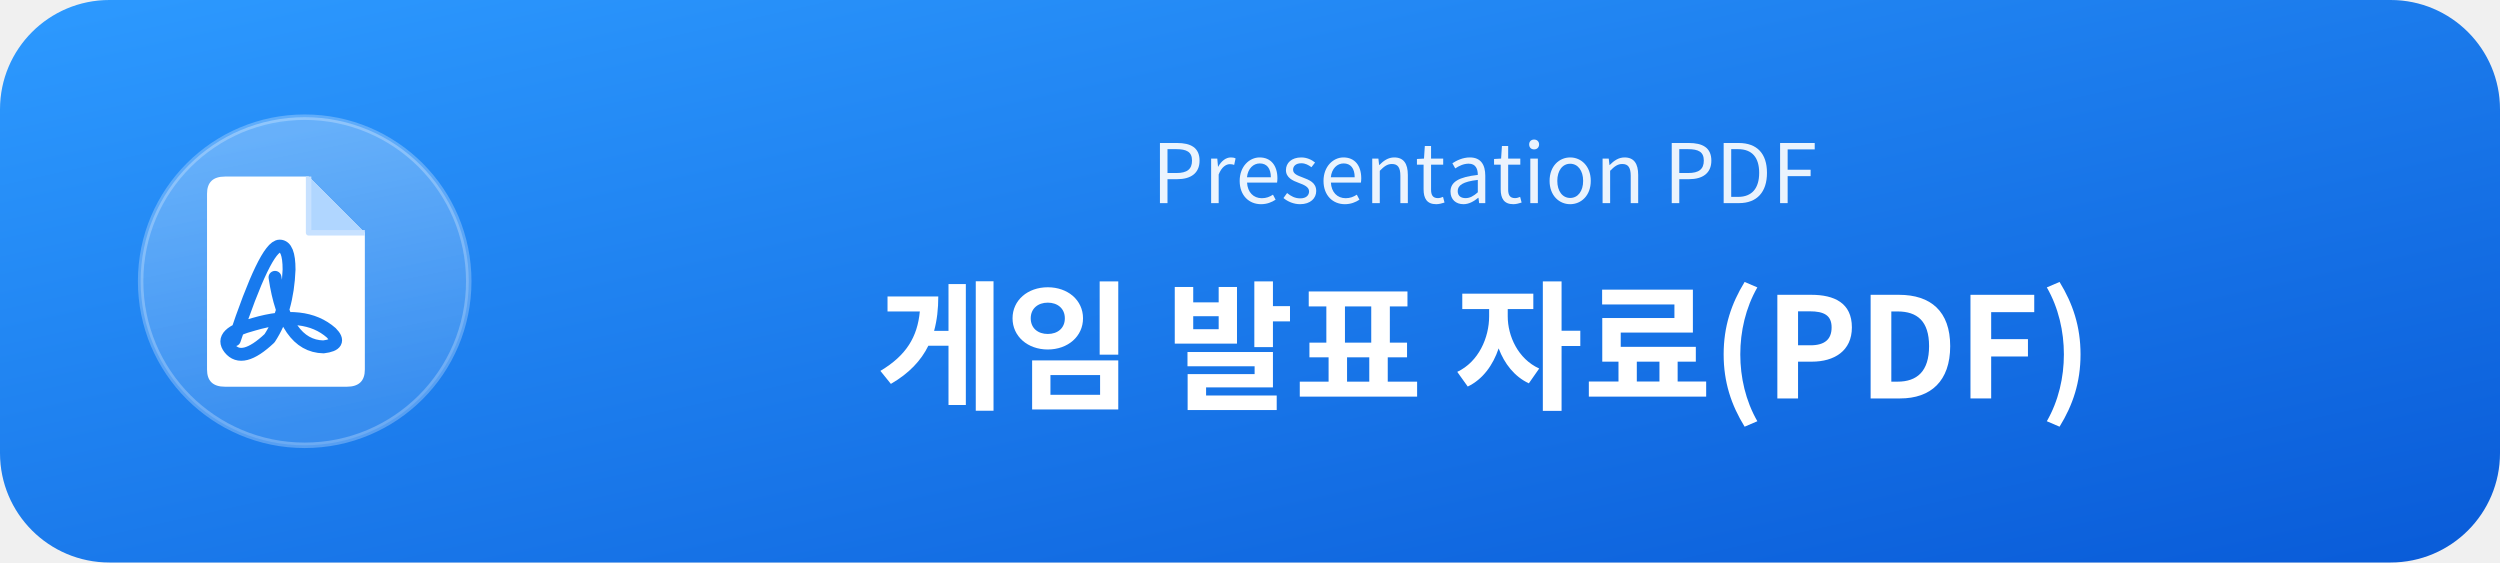
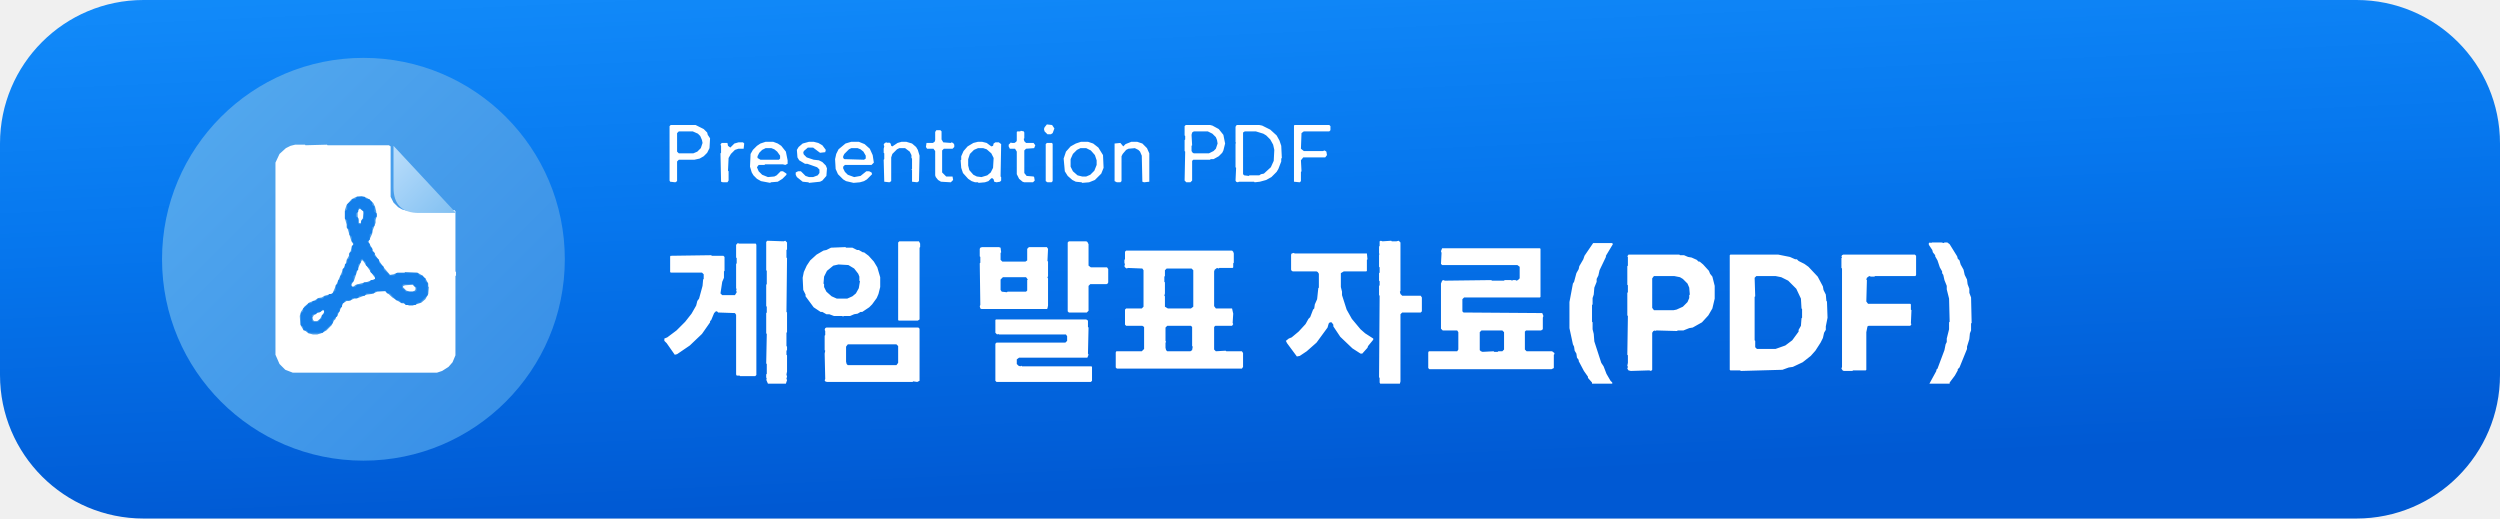
- <svg xmlns="http://www.w3.org/2000/svg" width="320" height="72" viewBox="0 0 320 72" role="img" aria-label="게임 발표 자료(PDF)">
+ <svg xmlns="http://www.w3.org/2000/svg" width="1080" height="224" viewBox="0 0 1080 224">
  <defs>
-     <linearGradient id="button-gradient" x1="0%" y1="0%" x2="100%" y2="100%">
-       <stop offset="0%" stop-color="#2D9AFF" />
-       <stop offset="100%" stop-color="#095BD8" />
+     <linearGradient id="bg" x1="0" y1="0" x2=".22" y2="1" gradientUnits="objectBoundingBox">
+       <stop offset="0%" stop-color="#128bfa" />
+       <stop offset="45%" stop-color="#0677ee" />
+       <stop offset="100%" stop-color="#0059d3" />
    </linearGradient>
-     <linearGradient id="circle-gradient" x1="0%" y1="0%" x2="20%" y2="100%">
-       <stop offset="0%" stop-color="#FFFFFF" stop-opacity="0.32" />
-       <stop offset="100%" stop-color="#FFFFFF" stop-opacity="0.12" />
+     <linearGradient id="circle" x1="0" y1="0" x2="1" y2="1">
+       <stop stop-color="#56abef" />
+       <stop offset="100%" stop-color="#348ce6" />
+     </linearGradient>
+     <linearGradient id="paperFold" x1="0" y1="0" x2="0.9" y2="1">
+       <stop stop-color="#bbdefb" />
+       <stop offset="100%" stop-color="#84c1f2" />
    </linearGradient>
  </defs>
-   <rect id="button-background" x="0" y="0" width="320" height="72" rx="14" fill="url(#button-gradient)" />
-   <circle cx="39" cy="36" r="21" fill="url(#circle-gradient)" stroke="#FFFFFF" stroke-opacity="0.26" stroke-width="0.7" />
-   <path d="M28.8 22.6 H39.5 L46.7 29.8 V47.3 Q46.7 49.5 44.4 49.5 H28.8 Q26.5 49.5 26.5 47.3 V24.8 Q26.5 22.6 28.8 22.6Z" fill="#FFFFFF" />
-   <path d="M39.5 22.6 V29.8 H46.7" fill="#B0D6FF" stroke="#C7E1FF" stroke-width="0.7" stroke-linejoin="round" />
-   <path d="M30 43.5 Q34 31.5 35.8 31.5 Q37 31.5 37 34.5 Q36.8 39.8 34.5 43.3 Q31 46.6 29.4 44.6 Q27.9 42.7 32.5 41.5 Q39 39.6 42.4 42.6 Q43.9 44.1 41.4 44.4 Q36.5 44.3 35.2 35.5" fill="none" stroke="#187AEE" stroke-width="1.65" stroke-linecap="round" stroke-linejoin="round" />
-   <g fill="#FFFFFF" opacity="0.91" transform="translate(147.412,26.000) scale(0.0105,-0.0105)" aria-label="Presentation PDF">
-     <path transform="translate(0,0)" d="M101 0H193V292H314C475 292 584 363 584 518C584 678 474 733 310 733H101ZM193 367V658H298C427 658 492 625 492 518C492 413 431 367 302 367Z" />
-     <path transform="translate(633,0)" d="M92 0H184V349C220 441 275 475 320 475C343 475 355 472 373 466L390 545C373 554 356 557 332 557C272 557 216 513 178 444H176L167 543H92Z" />
-     <path transform="translate(1021,0)" d="M312 -13C385 -13 443 11 490 42L458 103C417 76 375 60 322 60C219 60 148 134 142 250H508C510 264 512 282 512 302C512 457 434 557 295 557C171 557 52 448 52 271C52 92 167 -13 312 -13ZM141 315C152 423 220 484 297 484C382 484 432 425 432 315Z" />
-     <path transform="translate(1575,0)" d="M234 -13C362 -13 431 60 431 148C431 251 345 283 266 313C205 336 149 356 149 407C149 450 181 486 250 486C298 486 336 465 373 438L417 495C376 529 316 557 249 557C130 557 62 489 62 403C62 310 144 274 220 246C280 224 344 198 344 143C344 96 309 58 237 58C172 58 124 84 76 123L32 62C83 19 157 -13 234 -13Z" />
-     <path transform="translate(2043,0)" d="M312 -13C385 -13 443 11 490 42L458 103C417 76 375 60 322 60C219 60 148 134 142 250H508C510 264 512 282 512 302C512 457 434 557 295 557C171 557 52 448 52 271C52 92 167 -13 312 -13ZM141 315C152 423 220 484 297 484C382 484 432 425 432 315Z" />
-     <path transform="translate(2597,0)" d="M92 0H184V394C238 449 276 477 332 477C404 477 435 434 435 332V0H526V344C526 482 474 557 360 557C286 557 229 516 178 464H176L167 543H92Z" />
-     <path transform="translate(3207,0)" d="M262 -13C296 -13 332 -3 363 7L345 76C327 68 303 61 283 61C220 61 199 99 199 165V469H347V543H199V696H123L113 543L27 538V469H108V168C108 59 147 -13 262 -13Z" />
-     <path transform="translate(3584,0)" d="M217 -13C284 -13 345 22 397 65H400L408 0H483V334C483 469 428 557 295 557C207 557 131 518 82 486L117 423C160 452 217 481 280 481C369 481 392 414 392 344C161 318 59 259 59 141C59 43 126 -13 217 -13ZM243 61C189 61 147 85 147 147C147 217 209 262 392 283V132C339 85 295 61 243 61Z" />
-     <path transform="translate(4147,0)" d="M262 -13C296 -13 332 -3 363 7L345 76C327 68 303 61 283 61C220 61 199 99 199 165V469H347V543H199V696H123L113 543L27 538V469H108V168C108 59 147 -13 262 -13Z" />
-     <path transform="translate(4524,0)" d="M92 0H184V543H92ZM138 655C174 655 199 679 199 716C199 751 174 775 138 775C102 775 78 751 78 716C78 679 102 655 138 655Z" />
-     <path transform="translate(4799,0)" d="M303 -13C436 -13 554 91 554 271C554 452 436 557 303 557C170 557 52 452 52 271C52 91 170 -13 303 -13ZM303 63C209 63 146 146 146 271C146 396 209 480 303 480C397 480 461 396 461 271C461 146 397 63 303 63Z" />
-     <path transform="translate(5405,0)" d="M92 0H184V394C238 449 276 477 332 477C404 477 435 434 435 332V0H526V344C526 482 474 557 360 557C286 557 229 516 178 464H176L167 543H92Z" />
-     <path transform="translate(6239,0)" d="M101 0H193V292H314C475 292 584 363 584 518C584 678 474 733 310 733H101ZM193 367V658H298C427 658 492 625 492 518C492 413 431 367 302 367Z" />
-     <path transform="translate(6872,0)" d="M101 0H288C509 0 629 137 629 369C629 603 509 733 284 733H101ZM193 76V658H276C449 658 534 555 534 369C534 184 449 76 276 76Z" />
-     <path transform="translate(7560,0)" d="M101 0H193V329H473V407H193V655H523V733H101Z" />
-   </g>
-   <g fill="#FFFFFF" opacity="1" transform="translate(112.171,51.000) scale(0.0179,-0.0179)" aria-label="게임 발표 자료(PDF)">
-     <path transform="translate(0,0)" d="M711 838V-88H838V838ZM80 729V622H311C294 440 214 307 29 197L104 104C235 180 320 271 372 377H516V-47H640V818H516V483H413C434 559 443 641 443 729Z" />
-     <path transform="translate(920,0)" d="M677 837V313H810V837ZM194 272V-79H810V272ZM680 167V26H325V167ZM306 795C162 795 54 702 54 573C54 444 162 350 306 350C450 350 558 444 558 573C558 702 450 795 306 795ZM306 685C376 685 428 643 428 573C428 502 376 461 306 461C236 461 184 502 184 573C184 643 236 685 306 685Z" />
-     <path transform="translate(2067,0)" d="M67 797V392H512V797H381V687H199V797ZM199 588H381V495H199ZM636 837V367H769V551H891V660H769V837ZM159 21V-83H796V21H291V79H769V332H158V230H638V174H159Z" />
-     <path transform="translate(2987,0)" d="M110 399V294H247V120H41V13H880V120H670V294H808V399H685V658H811V765H105V658H231V399ZM379 120V294H538V120ZM364 658H552V399H364Z" />
-     <path transform="translate(4134,0)" d="M56 749V639H248V587C248 435 173 262 20 190L95 85C202 136 276 238 316 358C357 249 429 156 532 108L606 214C454 283 381 447 381 587V639H564V749ZM632 837V-89H766V375H900V484H766V837Z" />
-     <path transform="translate(5054,0)" d="M137 369V263H253V121H41V13H880V121H676V263H806V369H269V471H785V778H136V672H653V575H137ZM384 121V263H546V121Z" />
-     <path transform="translate(5974,0)" d="M235 -202 326 -163C242 -17 204 151 204 315C204 479 242 648 326 794L235 833C140 678 85 515 85 315C85 115 140 -48 235 -202Z" />
-     <path transform="translate(6352,0)" d="M91 0H239V263H338C497 263 624 339 624 508C624 683 498 741 334 741H91ZM239 380V623H323C425 623 479 594 479 508C479 423 430 380 328 380Z" />
-     <path transform="translate(7019,0)" d="M91 0H302C521 0 660 124 660 374C660 623 521 741 294 741H91ZM239 120V622H284C423 622 509 554 509 374C509 194 423 120 284 120Z" />
-     <path transform="translate(7733,0)" d="M91 0H239V300H502V424H239V617H547V741H91Z" />
-     <path transform="translate(8318,0)" d="M143 -202C238 -48 293 115 293 315C293 515 238 678 143 833L52 794C136 648 174 479 174 315C174 151 136 -17 52 -163Z" />
+   <g transform="translate(-22,-40)">
+     <rect id="button-background" x="22" y="40" width="1080" height="224" rx="62" fill="url(#bg)" />
+     <circle cx="179" cy="152" r="87" fill="url(#circle)" />
+     <path d="M378.50 181.75 L378.25 182.50 L378.50 183.00 L378.50 184.75 L378.25 185.00 L378.25 191.25 L378.50 191.50 L378.25 192.75 L378.50 203.75 L378.25 204.25 L378.50 204.75 L379.25 205.00 L416.25 205.00 L416.50 204.75 L418.25 205.00 L419.25 204.50 L419.25 182.00 L418.75 181.50 L379.00 181.50 Z M387.50 189.75 L388.25 188.75 L409.25 188.75 L410.00 189.50 L410.00 196.75 L409.25 197.75 L388.25 197.75 L387.75 197.25 L387.50 196.25 Z M452.00 178.25 L452.00 183.75 L452.75 184.50 L453.25 184.25 L453.50 184.50 L482.50 184.50 L483.00 185.25 L483.00 187.25 L482.25 188.00 L452.50 188.00 L452.00 188.50 L452.00 204.50 L452.50 205.00 L493.25 205.00 L493.75 204.50 L493.75 198.50 L493.50 198.25 L463.50 198.25 L463.25 198.00 L462.75 198.25 L462.00 198.00 L461.25 197.25 L461.25 195.25 L462.25 194.50 L491.75 194.50 L492.25 193.25 L492.00 192.75 L492.25 181.50 L492.00 181.25 L492.00 178.50 L491.25 178.00 L452.25 178.00 Z M849.25 150.00 L818.25 150.00 L817.75 150.25 L817.50 150.75 L817.75 151.25 L817.50 151.50 L817.50 155.75 L817.75 156.00 L817.75 198.50 L817.50 199.25 L818.00 200.00 L818.50 200.25 L822.25 200.25 L822.50 200.00 L828.00 200.00 L828.25 199.75 L828.25 183.50 L828.75 181.00 L829.25 180.75 L847.25 180.75 L847.75 180.00 L847.50 179.75 L847.75 174.00 L847.50 173.75 L847.50 171.50 L847.25 171.25 L829.00 171.25 L828.25 170.25 L828.50 161.00 L828.25 160.75 L828.50 160.00 L829.50 159.25 L830.25 159.50 L831.75 159.50 L832.00 159.25 L849.50 159.25 L849.75 158.75 L849.75 150.50 Z M769.50 150.00 L769.25 150.25 L769.25 199.75 L769.50 200.00 L773.75 200.00 L774.00 200.25 L792.00 199.75 L794.75 198.75 L796.50 198.50 L800.75 196.50 L804.25 193.75 L806.25 191.50 L808.50 188.00 L809.50 186.00 L810.00 183.75 L810.75 182.50 L810.75 181.00 L811.50 177.25 L811.25 170.25 L811.00 170.00 L810.75 167.25 L809.75 165.25 L809.50 163.75 L807.25 159.50 L803.25 155.25 L801.50 154.00 L799.00 152.75 L798.25 152.00 L797.50 152.00 L795.25 151.00 L790.25 150.00 Z M780.75 159.25 L789.00 159.25 L791.50 159.75 L794.50 161.25 L798.00 164.75 L800.00 169.00 L800.25 173.25 L800.50 173.50 L800.50 177.25 L800.25 177.50 L800.00 180.75 L799.00 182.50 L799.00 183.25 L796.25 187.00 L793.25 189.25 L789.00 190.75 L781.00 190.75 L780.25 190.00 L780.25 187.25 L780.00 187.00 L780.00 168.25 L780.25 168.00 L780.00 160.00 Z M752.75 151.25 L751.25 151.00 L749.50 150.25 L747.75 150.25 L747.50 150.00 L725.50 150.00 L725.00 150.75 L725.25 151.00 L725.25 154.75 L725.00 155.00 L725.00 163.00 L725.25 163.25 L725.25 166.25 L725.00 166.50 L725.00 176.25 L725.25 176.50 L725.00 193.25 L725.25 193.50 L725.25 196.75 L725.00 198.00 L725.25 198.50 L725.00 199.25 L725.50 200.00 L726.50 200.25 L734.50 200.00 L735.25 200.25 L735.75 199.75 L735.75 183.75 L736.25 183.00 L737.00 182.75 L737.25 183.00 L737.50 182.75 L746.50 183.00 L746.75 182.75 L749.25 182.75 L751.75 181.75 L753.25 181.50 L757.25 179.25 L760.00 176.25 L761.75 173.25 L762.75 169.00 L762.75 163.50 L761.75 159.50 L760.75 158.25 L760.25 157.00 L757.75 154.25 L756.25 153.00 L755.75 153.00 L755.00 152.25 Z M736.50 159.25 L745.25 159.25 L747.75 159.75 L749.00 160.50 L751.00 162.50 L751.75 164.25 L752.00 167.25 L751.75 167.50 L751.75 168.75 L751.00 170.50 L749.00 172.50 L746.25 173.75 L745.00 174.00 L736.50 174.00 L735.75 173.00 L735.75 160.25 Z M580.00 149.50 L579.75 150.00 L579.75 156.50 L580.00 157.00 L580.50 157.25 L590.75 157.25 L591.25 157.50 L591.75 158.25 L591.75 164.25 L591.50 164.50 L591.00 169.25 L590.00 171.50 L589.75 173.25 L589.25 173.75 L588.00 177.00 L587.25 177.75 L586.00 180.00 L583.00 183.25 L580.00 185.75 L578.75 186.25 L577.50 187.25 L578.00 188.25 L582.25 194.00 L583.50 193.75 L586.50 191.75 L590.75 188.00 L595.50 181.50 L596.00 179.75 L596.50 179.25 L597.25 179.25 L598.00 180.25 L598.00 181.00 L601.00 185.50 L606.25 190.50 L609.75 192.75 L610.50 192.75 L612.75 190.25 L613.00 189.50 L615.25 186.75 L615.25 186.25 L611.75 184.00 L609.75 182.25 L606.00 177.75 L603.75 173.75 L601.75 167.50 L601.75 166.00 L601.25 164.00 L601.25 158.00 L602.50 157.25 L612.25 157.25 L612.50 157.00 L612.50 152.25 L612.75 152.00 L612.50 149.50 L581.25 149.50 L581.00 149.25 Z M508.50 148.25 L508.00 148.75 L508.00 152.00 L507.75 152.25 L507.75 153.75 L508.00 154.00 L507.75 155.00 L508.00 155.50 L508.75 156.00 L509.25 155.75 L515.50 156.00 L516.00 156.75 L516.00 172.50 L515.25 173.25 L508.50 173.25 L508.00 173.75 L508.00 180.25 L508.50 180.75 L515.50 180.75 L516.25 181.25 L516.25 190.75 L515.25 191.75 L504.25 191.75 L504.00 192.25 L504.00 198.75 L504.50 199.25 L558.50 199.25 L559.00 198.50 L559.00 192.50 L558.50 191.75 L551.75 191.75 L551.50 191.50 L547.25 191.75 L546.50 191.00 L546.50 181.25 L547.00 180.75 L554.25 180.75 L554.75 180.00 L554.50 179.50 L554.75 175.50 L554.25 173.25 L547.25 173.25 L546.50 172.25 L546.50 157.25 L546.75 156.50 L547.75 155.75 L548.50 156.00 L548.75 155.75 L554.50 155.75 L554.75 155.50 L554.75 153.75 L555.00 153.50 L555.00 149.50 L554.75 148.75 L554.25 148.25 Z M525.50 181.50 L526.25 180.75 L536.50 180.75 L537.00 181.25 L537.00 189.50 L537.25 189.75 L537.00 191.25 L536.25 191.75 L526.25 191.75 L525.75 191.25 L525.50 190.25 L525.50 188.00 L525.75 187.75 L525.50 187.25 Z M526.00 156.00 L536.75 156.00 L537.50 156.75 L537.50 172.50 L536.50 173.25 L526.50 173.25 L525.25 172.50 L525.25 168.00 L525.00 167.75 L525.25 166.75 L525.25 162.00 L525.00 161.75 L525.00 159.50 L525.25 159.25 L525.25 156.75 Z M645.00 147.25 L644.50 148.50 L644.75 149.25 L644.50 154.00 L645.00 154.50 L677.50 154.50 L678.50 155.25 L678.50 160.25 L677.75 161.00 L677.00 161.25 L676.75 161.00 L675.50 161.00 L675.25 161.25 L674.75 161.00 L672.00 161.00 L671.75 161.25 L666.50 161.25 L666.25 161.00 L646.25 161.25 L645.50 161.00 L645.00 161.25 L644.50 162.50 L644.50 182.00 L645.25 182.75 L651.50 182.75 L652.00 183.50 L652.00 191.00 L651.50 191.75 L639.25 191.75 L639.00 192.25 L639.00 199.00 L639.50 199.50 L692.25 199.50 L693.25 199.00 L693.25 193.25 L693.50 193.00 L693.50 192.50 L692.50 191.75 L681.50 191.75 L680.75 191.00 L680.75 183.25 L681.25 182.75 L687.75 182.75 L688.50 182.25 L688.50 177.25 L688.75 176.50 L688.25 175.25 L654.25 175.00 L653.75 174.50 L653.75 169.25 L654.50 168.50 L687.25 168.50 L687.50 168.25 L687.50 147.50 L687.25 147.25 Z M661.25 183.50 L662.00 182.75 L671.00 182.75 L671.75 183.50 L671.75 191.00 L671.00 191.75 L669.25 191.75 L669.00 192.00 L667.50 192.00 L667.25 191.75 L662.50 192.00 L661.75 191.75 L661.25 191.25 Z M445.50 147.00 L445.25 147.50 L445.25 150.75 L445.50 151.00 L445.50 153.50 L445.25 153.75 L445.50 171.75 L445.25 172.25 L445.50 173.25 L446.00 173.50 L474.25 173.50 L474.50 173.25 L474.75 172.00 L474.75 160.25 L474.50 160.00 L474.75 159.25 L474.75 153.00 L474.50 152.75 L474.75 147.50 L474.25 146.75 L466.50 146.75 L465.75 147.50 L465.75 152.50 L465.00 153.00 L455.00 153.00 L454.25 152.25 L454.25 149.25 L454.50 149.00 L454.25 147.00 L453.50 146.75 L446.25 146.75 Z M454.25 160.75 L455.25 159.75 L465.25 159.75 L466.00 160.75 L465.75 161.00 L465.75 165.50 L465.25 166.00 L457.25 166.00 L457.00 166.25 L454.75 166.00 L454.25 165.25 Z M381.00 147.00 L379.00 148.00 L377.75 148.25 L374.75 150.00 L372.00 152.50 L370.50 154.75 L369.25 157.50 L368.75 160.00 L369.00 165.25 L370.00 167.25 L370.00 168.00 L373.50 172.75 L376.50 174.75 L377.25 174.75 L379.00 175.75 L380.25 175.75 L382.25 176.50 L385.75 176.50 L386.25 176.75 L386.50 176.50 L389.25 176.50 L391.00 175.75 L392.50 175.50 L393.75 174.75 L394.50 174.75 L397.50 172.75 L398.75 171.50 L400.75 168.75 L401.50 167.00 L402.25 164.00 L402.25 159.75 L401.00 155.50 L399.50 153.00 L397.25 150.50 L395.25 149.00 L394.75 149.00 L393.00 148.00 L392.25 148.00 L390.25 147.00 L387.50 147.00 L387.25 146.75 Z M382.00 154.75 L384.25 154.25 L388.50 154.50 L391.00 156.00 L392.75 158.25 L393.25 159.50 L393.25 161.25 L393.50 161.50 L393.00 164.50 L391.75 166.75 L390.25 168.00 L388.00 169.00 L383.50 169.00 L381.25 168.00 L379.00 166.00 L378.00 164.00 L378.00 162.75 L377.75 162.50 L378.00 159.50 L379.25 157.00 Z M710.25 145.00 L706.50 150.50 L706.00 152.00 L704.25 155.00 L704.00 156.25 L703.00 158.00 L702.00 161.75 L701.50 162.50 L700.00 170.50 L700.00 181.75 L701.50 188.75 L702.00 189.75 L702.25 191.50 L703.00 192.75 L703.25 194.50 L704.00 195.50 L704.00 196.00 L706.25 200.25 L708.00 202.75 L708.00 203.25 L709.75 205.25 L709.75 205.75 L718.50 205.75 L718.50 205.25 L717.75 204.50 L716.00 201.50 L714.75 198.25 L713.75 196.75 L710.75 187.50 L710.50 184.25 L710.00 182.25 L710.00 179.25 L709.75 179.00 L709.75 171.75 L710.00 171.50 L710.00 168.75 L710.50 167.25 L710.75 164.25 L711.75 161.75 L711.75 160.50 L712.50 159.00 L713.00 156.75 L715.75 151.00 L715.75 150.50 L718.75 145.50 L718.50 145.00 Z M311.75 150.50 L311.50 150.75 L311.50 157.50 L311.75 157.75 L325.25 157.75 L326.00 158.50 L326.00 160.50 L325.75 160.75 L325.50 163.50 L324.00 169.00 L323.25 170.00 L322.75 172.00 L320.75 175.50 L318.00 179.00 L314.25 182.75 L310.25 185.75 L309.00 186.25 L309.00 187.25 L310.00 188.25 L313.50 193.25 L314.50 193.00 L320.00 189.25 L325.25 184.25 L328.75 179.25 L328.75 178.75 L329.25 178.25 L330.50 175.25 L331.25 174.50 L331.75 174.50 L332.25 175.00 L339.50 175.25 L340.00 176.00 L340.00 201.75 L340.25 202.25 L341.50 202.25 L341.75 202.50 L348.25 202.50 L348.75 202.00 L348.75 145.75 L348.50 145.25 L341.25 145.25 L340.75 145.00 L340.00 145.75 L340.00 151.25 L340.25 151.50 L340.25 153.75 L340.00 154.00 L340.00 164.50 L340.25 165.00 L340.00 165.25 L340.25 166.25 L339.50 167.50 L334.00 167.50 L333.25 166.75 L334.00 161.75 L334.75 160.00 L334.75 157.25 L335.00 157.00 L335.00 151.00 L334.50 150.50 L329.50 150.50 L329.25 150.25 Z M855.75 144.75 L855.25 145.00 L855.25 145.75 L856.75 148.00 L857.00 149.00 L858.00 150.25 L858.00 150.75 L859.00 152.50 L860.00 155.50 L861.00 157.25 L861.00 158.00 L861.50 158.75 L862.00 161.00 L863.00 163.50 L863.00 165.00 L864.00 169.00 L864.25 179.00 L864.00 179.25 L864.00 182.25 L863.00 186.25 L863.00 187.75 L862.50 188.75 L862.00 191.25 L859.00 199.25 L858.50 199.75 L858.50 200.25 L855.50 205.75 L864.25 205.75 L864.25 205.25 L866.50 202.25 L867.75 200.00 L867.75 199.50 L868.50 198.75 L871.75 190.75 L871.75 189.75 L872.75 186.50 L873.00 184.00 L873.50 182.75 L873.50 179.75 L873.75 179.50 L873.50 168.50 L872.75 166.50 L872.75 164.75 L872.00 162.75 L871.75 160.75 L870.75 158.75 L870.25 156.50 L869.00 154.25 L868.50 152.50 L867.75 151.75 L867.50 150.75 L864.25 145.50 L863.25 144.75 L862.00 144.75 L861.75 145.00 L860.75 144.75 L856.50 144.75 L856.25 145.00 Z M483.75 144.25 L483.25 144.75 L483.25 174.50 L483.75 175.00 L491.50 175.00 L492.25 174.25 L492.25 163.50 L493.00 162.75 L500.00 162.75 L500.50 162.50 L500.75 162.00 L500.75 156.25 L500.25 155.50 L493.25 155.50 L492.25 154.75 L492.25 145.50 L491.75 144.50 L491.25 144.25 Z M410.50 144.25 L410.00 144.75 L410.00 178.25 L410.25 178.50 L418.50 178.50 L419.25 178.00 L419.25 147.00 L419.50 146.75 L419.50 145.25 L419.00 144.25 Z M618.50 144.00 L618.00 144.25 L618.00 146.25 L617.75 146.50 L617.75 149.50 L618.00 149.75 L617.75 150.00 L617.75 155.25 L618.00 155.50 L618.00 157.75 L617.75 158.00 L617.75 161.25 L618.00 161.50 L618.00 163.25 L617.75 163.50 L617.75 167.50 L618.00 167.75 L617.75 203.00 L618.00 203.25 L618.00 205.25 L618.25 205.75 L626.75 205.75 L627.00 204.75 L627.00 175.75 L627.75 175.00 L635.75 175.00 L636.25 174.50 L636.25 168.50 L635.75 167.75 L627.75 167.75 L627.00 167.00 L626.75 166.00 L627.00 165.75 L627.00 144.75 L626.25 144.00 L625.25 144.25 L623.25 144.25 L623.00 144.00 L619.25 144.25 Z M353.50 144.00 L353.00 144.50 L353.00 156.75 L353.25 157.00 L353.25 162.75 L353.00 163.00 L353.00 172.25 L353.25 172.50 L353.25 175.00 L353.00 175.25 L353.00 184.00 L353.25 184.25 L353.00 197.00 L353.25 197.25 L353.25 201.50 L353.00 201.75 L353.00 203.00 L353.25 203.75 L353.00 204.00 L353.75 205.75 L361.50 205.75 L362.00 204.25 L361.75 203.50 L362.00 202.75 L361.75 201.75 L362.00 200.50 L362.00 193.50 L361.75 193.25 L361.75 191.50 L362.00 191.25 L362.00 189.75 L361.75 189.50 L361.75 183.75 L362.00 183.50 L362.00 175.00 L361.75 174.75 L362.00 151.50 L361.75 151.25 L361.75 148.00 L362.00 147.75 L362.00 144.75 L361.25 144.00 L360.50 144.25 Z M193.00 106.75 L193.25 107.25 L193.00 107.50 L193.25 122.50 L193.75 123.50 L194.25 123.25 L194.75 123.75 L195.25 123.75 L196.00 124.75 L195.75 125.25 L195.25 125.25 L194.75 124.50 L194.50 125.25 L195.00 126.25 L196.25 127.50 L197.75 128.00 L201.25 128.00 L201.50 127.75 L207.00 127.50 L207.25 127.25 L213.50 127.25 L214.00 127.75 L214.50 127.75 L213.25 126.50 L212.50 127.00 L210.25 126.75 L210.00 126.25 L210.50 125.25 L211.50 125.00 L211.75 125.75 L212.25 125.75 L211.50 125.00 L211.50 124.50 L202.25 115.25 L200.75 114.25 L198.50 111.50 L193.50 106.50 Z M145.50 104.00 L142.75 106.50 L141.00 110.25 L141.00 193.25 L142.75 197.25 L145.25 199.75 L148.50 201.00 L210.75 201.00 L213.00 200.25 L215.75 198.50 L217.50 196.50 L218.75 193.50 L218.75 159.25 L219.00 159.00 L219.00 157.50 L218.75 157.25 L218.75 131.25 L218.25 130.75 L197.75 131.00 L195.75 130.50 L194.00 129.50 L192.00 127.50 L190.75 125.00 L190.75 103.25 L190.00 102.75 L163.50 102.75 L163.25 102.50 L154.00 102.75 L153.75 102.50 L149.50 102.50 L147.50 103.00 Z M180.50 125.50 L181.75 126.25 L183.25 127.75 L184.00 129.25 L184.50 131.25 L184.75 133.50 L184.25 135.00 L184.25 136.25 L183.00 139.50 L182.75 141.00 L181.25 144.25 L181.25 144.75 L183.00 147.75 L183.00 148.25 L184.00 149.50 L184.00 150.00 L187.50 155.25 L190.50 158.75 L192.00 158.50 L193.75 157.75 L196.75 157.75 L197.00 157.50 L202.25 157.75 L204.00 158.75 L205.75 160.25 L207.00 162.50 L207.00 163.75 L207.25 164.00 L207.00 167.00 L205.75 169.25 L204.00 170.75 L200.25 172.00 L198.75 172.00 L196.25 171.00 L195.50 171.00 L191.50 168.50 L188.50 165.75 L185.00 166.00 L182.50 167.00 L180.50 167.25 L176.00 169.00 L175.00 169.00 L172.75 170.00 L171.75 170.00 L170.25 171.00 L167.75 176.25 L167.00 177.25 L167.00 177.75 L166.25 178.50 L165.25 180.50 L163.00 182.75 L160.75 184.00 L159.00 184.50 L157.25 184.50 L155.25 184.00 L152.75 182.00 L151.75 180.25 L151.50 176.50 L152.00 174.75 L153.50 172.50 L155.50 170.75 L158.00 169.75 L159.50 168.75 L161.00 168.50 L162.25 167.75 L165.00 167.00 L165.75 166.50 L171.50 153.50 L171.75 152.25 L172.75 150.50 L172.75 149.75 L173.50 148.50 L174.00 146.50 L174.50 146.00 L174.50 145.25 L173.75 144.00 L172.25 139.00 L171.75 138.25 L171.75 137.00 L171.00 134.25 L171.00 130.75 L171.75 128.50 L174.00 126.00 L176.00 125.00 L178.25 124.75 Z M162.00 174.00 L161.50 174.00 L160.00 175.00 L158.75 175.25 L157.50 176.25 L157.00 177.25 L157.25 178.25 L157.75 178.75 L159.00 178.75 L160.25 177.75 L162.25 174.50 Z M196.00 164.00 L197.50 165.50 L199.00 166.00 L200.25 166.00 L201.25 165.50 L201.50 165.00 L201.50 164.25 L200.25 163.00 L197.00 163.25 L196.25 163.50 Z M178.75 152.50 L178.25 152.50 L176.75 155.75 L175.00 161.00 L173.75 163.00 L174.00 163.75 L174.75 163.75 L175.75 163.00 L180.75 161.75 L184.00 160.50 L184.00 160.00 Z M177.25 130.25 L176.50 131.25 L176.50 133.50 L177.00 135.00 L177.00 136.25 L177.75 136.50 L178.75 134.25 L179.25 132.00 L179.00 131.25 L178.25 130.50 Z M474.25 101.75 L473.75 102.25 L473.75 118.25 L474.50 118.75 L476.25 118.75 L476.75 118.25 L476.75 102.25 L476.50 101.75 Z M343.00 101.50 L341.00 101.50 L339.25 102.00 L337.50 103.75 L336.50 103.00 L336.25 101.75 L333.75 101.75 L333.25 102.50 L333.50 103.00 L333.50 106.00 L333.25 106.25 L333.50 118.50 L334.25 118.75 L336.25 118.75 L336.75 118.00 L336.75 114.00 L336.50 113.75 L336.75 108.25 L337.75 106.50 L339.50 104.75 L341.00 104.25 L343.25 104.25 L343.50 102.00 Z M503.50 102.00 L503.50 118.25 L504.50 118.75 L506.00 118.75 L506.50 118.25 L506.50 107.50 L507.00 106.50 L508.50 104.75 L509.50 104.25 L512.25 104.00 L513.75 104.75 L514.50 105.50 L515.25 107.25 L515.50 118.50 L516.25 118.75 L518.50 118.50 L518.50 106.25 L517.50 104.00 L515.50 102.00 L513.25 101.25 L510.75 101.25 L508.25 102.25 L507.25 103.25 L506.00 101.75 Z M489.00 101.25 L486.75 102.00 L484.50 103.25 L482.50 105.50 L481.50 108.50 L482.00 114.00 L483.25 116.00 L485.25 117.75 L486.75 118.50 L489.25 118.75 L489.50 119.00 L492.50 118.75 L495.00 117.75 L497.75 115.00 L498.75 112.50 L498.50 107.00 L496.50 103.75 L494.25 102.00 L492.00 101.25 Z M488.75 104.00 L491.25 104.00 L493.25 105.00 L495.00 107.00 L495.75 109.25 L495.75 111.25 L494.75 113.75 L493.00 115.50 L491.25 116.25 L489.50 116.25 L487.50 115.75 L485.50 114.00 L484.50 112.00 L484.50 108.75 L485.50 106.50 L487.25 104.75 Z M440.00 103.25 L438.25 105.25 L437.25 107.50 L437.25 109.00 L437.00 109.25 L437.25 112.50 L438.00 114.75 L440.25 117.25 L441.75 118.25 L443.25 118.75 L444.50 118.75 L444.75 119.00 L447.50 118.75 L449.00 118.25 L450.25 117.00 L450.75 117.00 L451.25 117.50 L451.50 118.50 L452.50 118.75 L454.00 118.50 L454.50 118.00 L454.50 116.50 L454.25 116.25 L454.50 102.25 L453.50 101.50 L452.00 101.50 L451.25 102.00 L451.00 103.00 L450.25 103.25 L448.25 101.75 L446.25 101.25 L444.50 101.25 L442.50 101.75 Z M444.50 104.00 L446.75 104.00 L448.25 104.50 L450.25 106.25 L451.25 108.25 L451.00 112.50 L450.00 114.50 L448.50 115.75 L446.00 116.50 L444.00 116.25 L442.50 115.50 L440.75 113.50 L440.25 111.50 L440.25 108.75 L441.00 106.50 L442.75 104.75 Z M416.00 102.00 L413.50 101.25 L411.50 101.25 L409.75 101.75 L407.50 103.25 L407.00 103.00 L406.75 102.00 L406.00 101.50 L405.75 101.75 L404.75 101.50 L404.00 102.00 L403.75 102.50 L404.00 103.25 L403.75 104.25 L403.75 106.00 L404.00 106.25 L404.00 108.75 L403.75 109.00 L404.00 118.50 L406.25 118.75 L407.00 118.25 L407.00 108.00 L407.50 106.50 L409.50 104.50 L410.50 104.00 L413.00 104.00 L415.00 105.50 L415.75 107.00 L415.75 108.25 L416.00 108.50 L416.00 113.00 L415.75 113.25 L416.00 113.50 L416.00 118.50 L418.25 118.75 L419.00 118.25 L419.25 107.25 L418.50 104.75 L417.75 103.50 Z M389.75 101.25 L387.25 102.00 L384.25 104.50 L383.25 106.50 L382.75 108.75 L383.00 113.00 L384.00 115.25 L386.25 117.50 L387.50 118.25 L390.75 119.00 L393.50 118.75 L395.25 118.25 L396.50 117.50 L398.75 115.25 L398.50 114.50 L397.50 114.00 L396.25 114.00 L393.75 116.00 L391.00 116.50 L388.25 115.50 L387.00 114.25 L386.25 112.75 L386.25 112.00 L387.00 111.25 L398.50 111.25 L399.50 110.25 L399.00 107.00 L397.75 104.25 L395.50 102.25 L393.00 101.25 Z M386.25 107.50 L386.75 106.50 L388.75 104.50 L389.75 104.00 L392.50 104.00 L393.75 104.50 L395.00 105.50 L396.00 107.25 L396.00 108.50 L395.25 109.00 L386.75 108.75 L386.25 108.25 Z M368.75 102.00 L367.00 103.50 L366.25 104.75 L366.50 108.00 L367.25 109.25 L369.75 110.75 L370.75 110.75 L375.00 112.25 L376.00 113.25 L376.00 114.75 L375.25 115.75 L373.25 116.50 L371.50 116.50 L370.00 116.00 L368.00 114.00 L366.75 114.00 L365.75 114.50 L365.75 115.50 L366.25 116.50 L368.75 118.50 L371.25 118.75 L371.50 119.00 L376.25 118.50 L377.25 118.00 L379.00 116.00 L379.25 112.75 L378.75 111.50 L377.25 110.00 L375.75 109.25 L373.50 109.00 L370.50 108.00 L369.25 106.75 L369.00 106.00 L369.25 105.25 L371.00 103.75 L373.25 103.75 L376.25 106.00 L378.50 105.75 L378.75 104.75 L377.25 102.75 L375.50 101.75 L373.50 101.25 L371.50 101.25 Z M350.50 102.00 L349.00 103.00 L347.25 104.75 L346.25 106.50 L346.00 112.00 L346.75 114.50 L347.50 115.75 L349.00 117.25 L350.75 118.25 L354.75 119.00 L355.00 118.75 L358.00 118.50 L360.00 117.25 L361.75 115.50 L361.75 115.00 L360.25 114.00 L359.25 114.00 L357.50 115.75 L356.50 116.25 L353.75 116.50 L351.25 115.50 L349.75 114.00 L349.00 112.25 L349.75 111.25 L352.25 111.25 L352.50 111.00 L360.25 111.00 L361.25 111.25 L362.25 110.75 L362.25 109.25 L361.50 105.50 L359.50 103.00 L358.00 102.00 L356.00 101.25 L352.75 101.25 Z M349.25 107.50 L350.00 106.00 L351.25 104.75 L352.75 104.00 L355.25 104.00 L356.50 104.50 L357.75 105.50 L359.00 107.25 L359.00 108.50 L358.50 109.00 L350.50 109.00 L349.25 108.25 Z M461.50 96.75 L461.25 97.00 L461.25 100.75 L461.00 101.25 L460.25 101.75 L459.00 101.75 L458.75 101.50 L457.75 102.50 L457.75 103.25 L458.25 104.25 L460.50 104.25 L461.25 105.50 L461.25 115.25 L462.25 117.25 L463.75 118.50 L464.50 118.75 L468.25 118.75 L469.00 118.00 L468.75 116.50 L468.50 116.25 L465.50 116.00 L464.50 114.75 L464.50 105.00 L465.25 104.25 L468.75 104.00 L469.25 102.75 L468.50 101.75 L465.25 101.75 L464.50 101.00 L464.25 100.00 L464.50 99.75 L464.50 97.25 L464.25 96.75 L463.00 96.50 L462.75 96.75 Z M426.50 96.25 L426.00 97.00 L426.00 100.50 L425.75 101.25 L425.00 101.75 L422.25 101.75 L422.00 103.50 L422.50 104.25 L425.25 104.25 L426.00 105.25 L426.00 115.75 L426.25 116.50 L427.25 117.75 L428.50 118.50 L432.75 118.75 L433.75 117.75 L433.50 116.25 L430.75 116.25 L429.00 114.50 L429.00 105.00 L429.75 104.25 L433.50 104.25 L434.25 103.50 L434.25 102.50 L433.75 101.75 L433.00 101.50 L432.75 101.75 L429.50 101.50 L428.75 100.25 L428.75 96.75 L428.25 96.25 Z M596.25 94.00 L581.25 94.00 L581.00 94.25 L581.00 118.50 L583.50 118.75 L584.00 118.25 L584.00 114.25 L584.25 114.00 L584.00 109.25 L585.00 108.00 L594.50 108.00 L595.25 107.00 L595.00 105.50 L594.25 105.00 L593.50 105.25 L585.25 105.25 L584.00 104.25 L584.25 97.50 L585.25 96.75 L596.25 96.75 L596.75 96.25 L596.75 94.50 Z M556.25 94.00 L555.75 94.75 L555.75 101.50 L556.00 101.75 L555.75 102.00 L555.75 112.25 L556.00 112.50 L555.75 118.00 L556.00 118.50 L556.75 118.75 L557.25 118.50 L563.75 118.50 L564.00 118.75 L566.25 118.50 L569.00 117.75 L571.25 116.50 L573.50 114.25 L574.25 113.00 L575.50 109.75 L575.50 108.50 L575.75 108.25 L575.50 103.00 L574.75 100.75 L573.50 98.50 L570.75 96.00 L567.25 94.25 L566.00 94.00 Z M559.75 96.75 L564.50 96.75 L567.75 97.75 L569.00 98.50 L570.75 100.25 L572.00 102.50 L572.50 104.75 L572.25 109.50 L571.00 112.25 L568.00 115.00 L566.75 115.25 L566.00 115.75 L561.75 115.75 L561.50 116.00 L559.50 115.75 L559.00 115.25 L559.00 97.25 Z M545.75 94.25 L544.75 94.00 L534.25 94.00 L533.75 94.50 L533.75 98.50 L534.00 98.75 L534.00 100.25 L533.75 100.50 L533.75 105.25 L534.00 105.50 L533.75 118.00 L534.50 118.75 L536.25 118.75 L537.00 118.00 L537.00 109.50 L537.50 109.00 L544.75 109.00 L545.00 108.75 L546.25 108.75 L548.50 107.50 L550.00 106.00 L550.50 105.00 L551.25 102.00 L550.50 98.25 L548.50 95.75 Z M537.00 97.25 L537.75 96.75 L543.75 96.75 L545.75 97.75 L547.25 99.25 L547.75 100.50 L548.00 102.00 L547.25 104.25 L546.25 105.25 L544.25 106.25 L537.75 106.25 L537.25 106.00 L536.75 105.25 L536.75 103.00 L537.00 102.75 L536.75 98.25 Z M322.50 94.00 L311.75 94.00 L311.25 94.50 L311.25 118.00 L311.50 118.50 L313.75 118.75 L314.50 118.25 L314.50 109.75 L315.25 109.00 L322.00 109.00 L324.25 108.50 L326.00 107.50 L327.50 106.00 L328.50 104.00 L328.75 99.75 L327.75 98.25 L327.50 97.25 L326.00 95.75 Z M314.50 97.50 L315.25 96.75 L321.25 96.75 L323.50 97.75 L324.50 98.75 L325.25 100.50 L325.50 101.75 L324.75 104.00 L323.25 105.50 L321.50 106.25 L315.25 106.25 L314.50 105.50 Z M474.25 93.75 L473.25 95.00 L473.00 95.75 L473.25 96.75 L474.50 98.00 L476.00 98.00 L476.75 97.50 L477.50 95.50 L476.50 94.00 Z" fill="#FFFFFF" fill-rule="evenodd" />
+     <path d="M192 103 L219 132 H203 Q192 132 192 121 Z" fill="url(#paperFold)" />
+     <path d="M179.50 125.00 L176.25 125.00 L175.50 126.00 L174.25 126.00 L174.00 126.50 L172.00 128.25 L172.00 130.50 L171.00 131.25 L171.00 134.50 L172.00 135.25 L172.00 138.50 L173.00 139.25 L173.00 141.50 L174.00 142.25 L174.00 144.50 L174.25 144.50 L175.00 145.50 L174.00 146.25 L174.00 148.50 L173.00 149.25 L173.00 151.50 L172.00 152.25 L172.00 153.50 L171.00 154.25 L171.00 155.50 L170.00 156.25 L170.00 158.50 L169.00 159.25 L169.00 160.50 L168.00 161.25 L168.00 162.50 L167.00 163.25 L167.00 165.50 L166.25 166.00 L165.50 167.00 L164.25 167.00 L163.50 168.00 L162.25 168.00 L161.50 169.00 L159.25 169.00 L158.50 170.00 L157.25 170.00 L156.50 171.00 L155.25 171.00 L155.00 171.50 L153.00 173.25 L153.00 174.50 L152.00 175.25 L152.00 180.50 L153.00 181.25 L153.00 182.50 L153.25 182.75 L154.50 182.75 L155.25 183.75 L161.50 183.75 L161.75 183.25 L165.75 179.50 L165.75 178.25 L167.75 176.50 L167.75 175.25 L168.75 174.50 L168.75 173.25 L169.75 172.50 L169.75 171.25 L170.50 170.75 L171.25 169.75 L173.50 169.75 L174.25 168.75 L176.50 168.75 L177.25 167.75 L179.50 167.75 L180.25 166.75 L183.50 166.75 L184.25 165.75 L188.50 165.75 L189.25 166.75 L190.50 166.75 L193.25 169.75 L194.50 169.75 L195.25 170.75 L196.50 170.75 L197.25 171.75 L201.50 171.75 L202.25 170.75 L203.50 170.75 L203.75 170.25 L206.75 167.50 L206.75 162.25 L205.75 161.50 L205.75 160.25 L205.25 160.00 L204.50 159.00 L203.25 159.00 L202.50 158.00 L193.25 158.00 L192.50 159.00 L190.25 159.00 L189.75 158.25 L187.75 156.50 L187.75 155.25 L185.75 153.50 L185.75 152.25 L183.75 150.50 L183.75 149.25 L182.75 148.50 L182.75 147.25 L181.75 146.50 L181.75 145.25 L181.50 145.25 L180.75 144.25 L181.75 143.50 L181.75 141.25 L182.75 140.50 L182.75 138.25 L183.75 137.50 L183.75 134.25 L184.75 133.50 L184.75 132.25 L183.75 131.50 L183.75 129.25 L182.75 128.50 L182.75 127.25 L182.25 127.00 L181.50 126.00 L180.25 126.00 Z M161.50 173.75 L162.00 174.25 L162.00 175.50 L161.00 176.25 L161.00 177.50 L160.25 178.00 L159.50 179.00 L157.25 179.00 L156.75 178.50 L156.75 176.25 L157.25 175.75 L158.50 175.75 L159.25 174.75 L160.50 174.75 L160.50 174.50 Z M195.75 163.25 L196.25 162.75 L200.50 162.75 L201.00 163.50 L202.00 164.25 L202.00 165.50 L201.50 166.00 L197.25 166.00 L196.75 165.25 L195.75 164.50 Z M178.50 151.75 L179.25 152.75 L180.00 153.25 L180.00 154.50 L182.00 156.25 L182.00 157.50 L184.00 159.25 L184.00 160.50 L183.50 161.00 L182.25 161.00 L181.50 162.00 L179.25 162.00 L178.50 163.00 L176.25 163.00 L175.50 164.00 L174.25 164.00 L173.75 163.50 L173.75 162.25 L174.75 161.50 L174.75 159.25 L175.75 158.50 L175.75 157.25 L176.75 156.50 L176.75 154.25 L177.75 153.50 L177.75 152.25 Z M177.25 129.75 L177.50 129.75 L178.25 130.75 L179.00 131.25 L179.00 134.50 L178.25 135.00 L178.00 135.50 L178.00 136.50 L177.50 137.00 L176.75 136.50 L176.75 134.25 L175.75 133.50 L175.75 132.25 L176.75 131.50 L176.75 130.25 Z" fill="#147fea" fill-rule="evenodd" />
  </g>
</svg>
